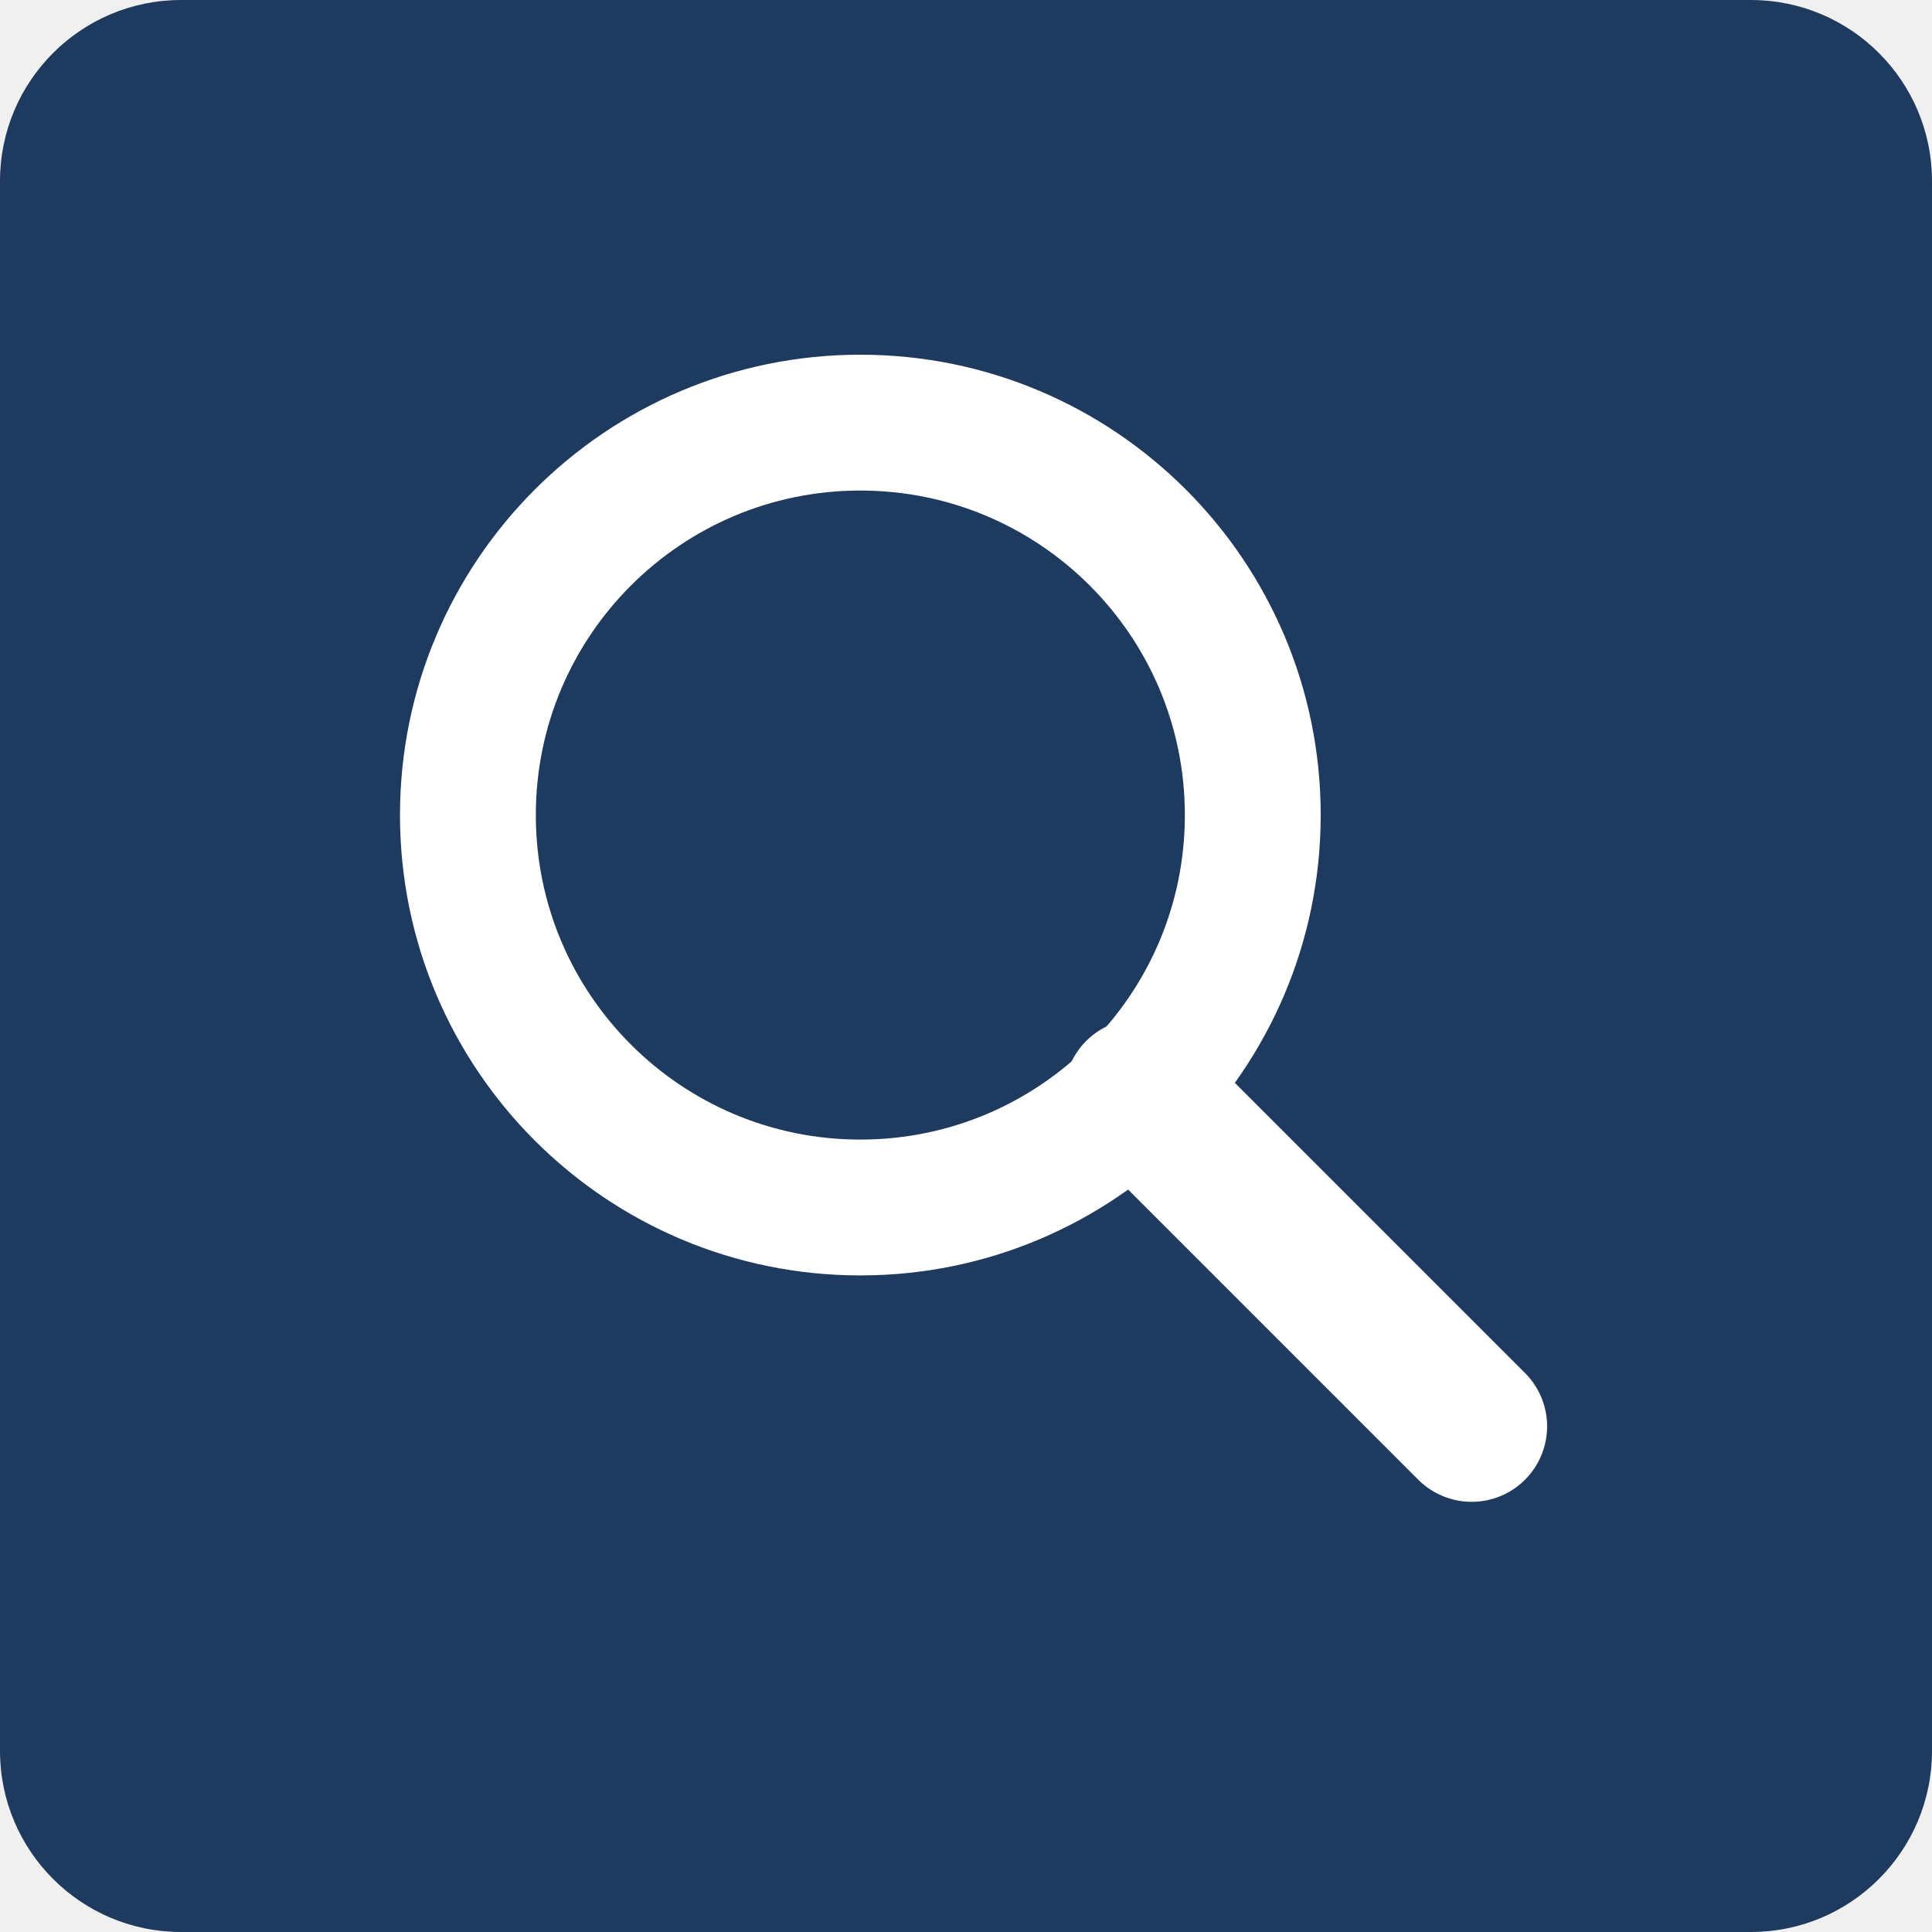
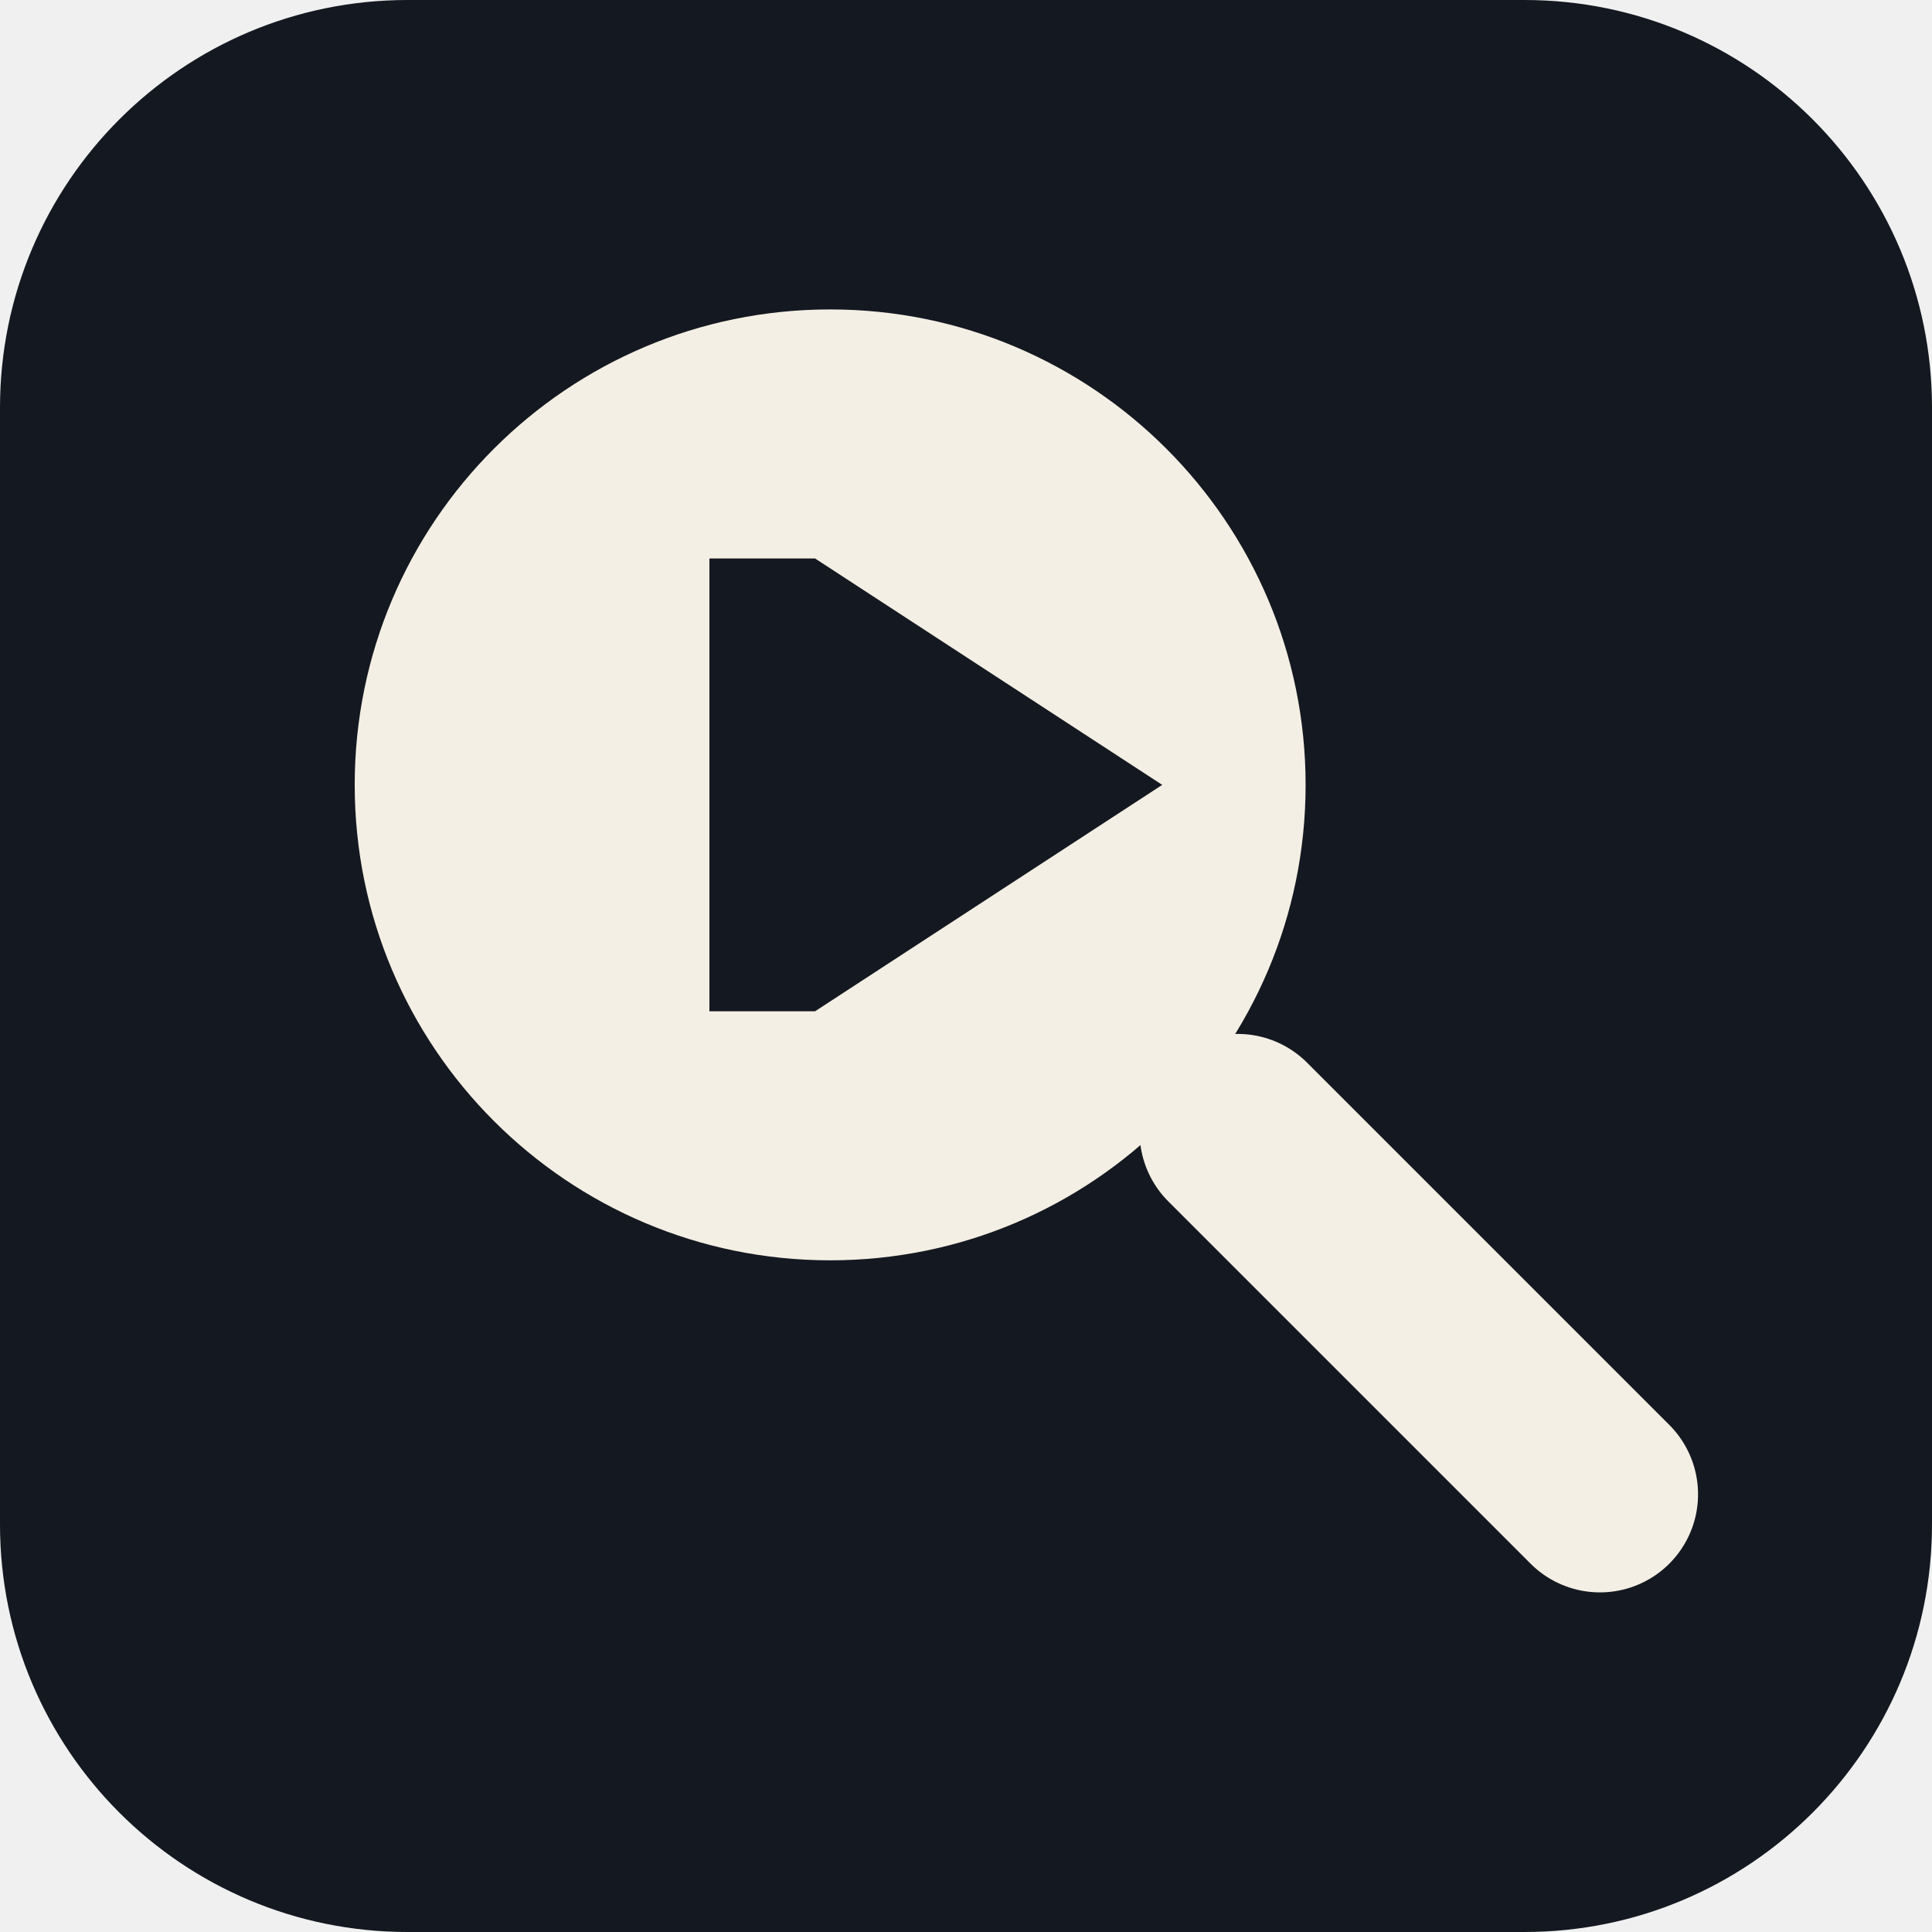
<svg xmlns="http://www.w3.org/2000/svg" viewBox="0 0 512 512">
-   <rect width="512" height="512" rx="48" fill="#1f3a5f" />
-   <circle cx="228" cy="216" r="104" fill="none" stroke="#fff" stroke-width="36" />
-   <path d="M302 290l88 88" stroke="#fff" stroke-width="40" stroke-linecap="round" />
+   <rect width="512" height="512" rx="108" fill="#141820" />
+   <circle cx="220" cy="208" r="126" fill="#f4efe4" />
+   <path d="M188 148h28l92 60-92 60h-28z" fill="#141820" />
+   <path d="M328 300l96 96" stroke="#f4efe4" stroke-width="52" stroke-linecap="round" />
</svg>
